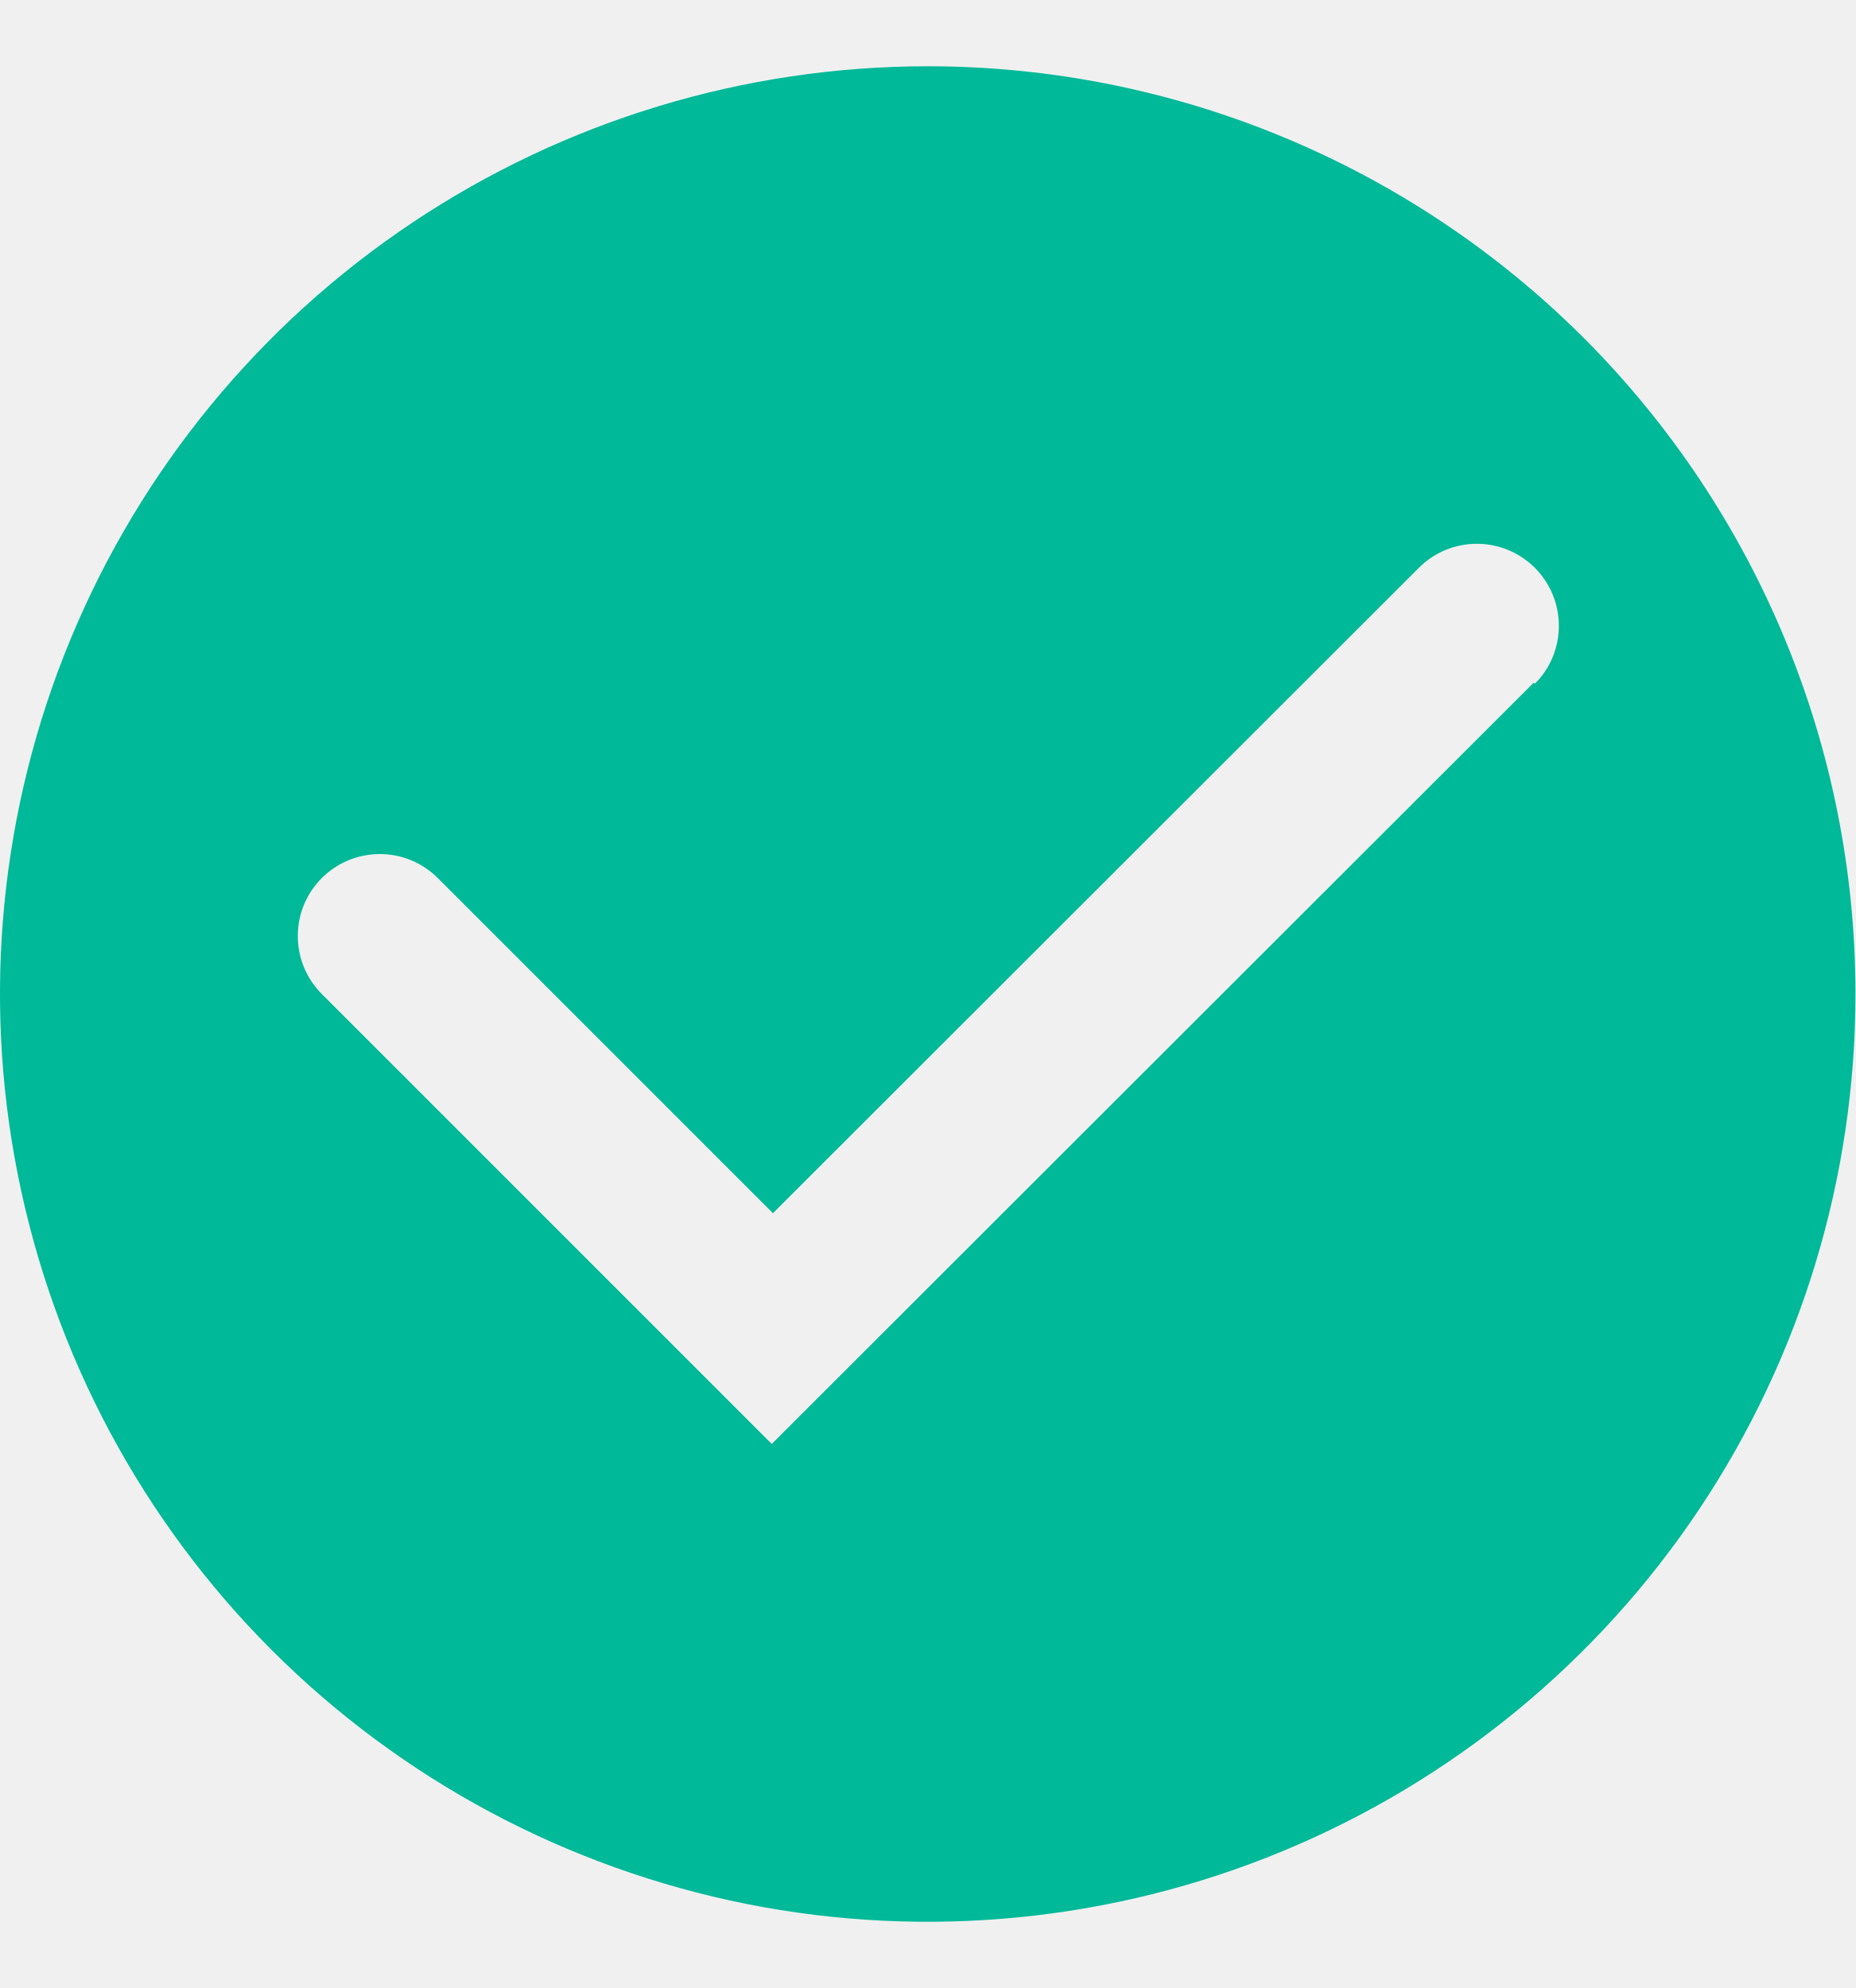
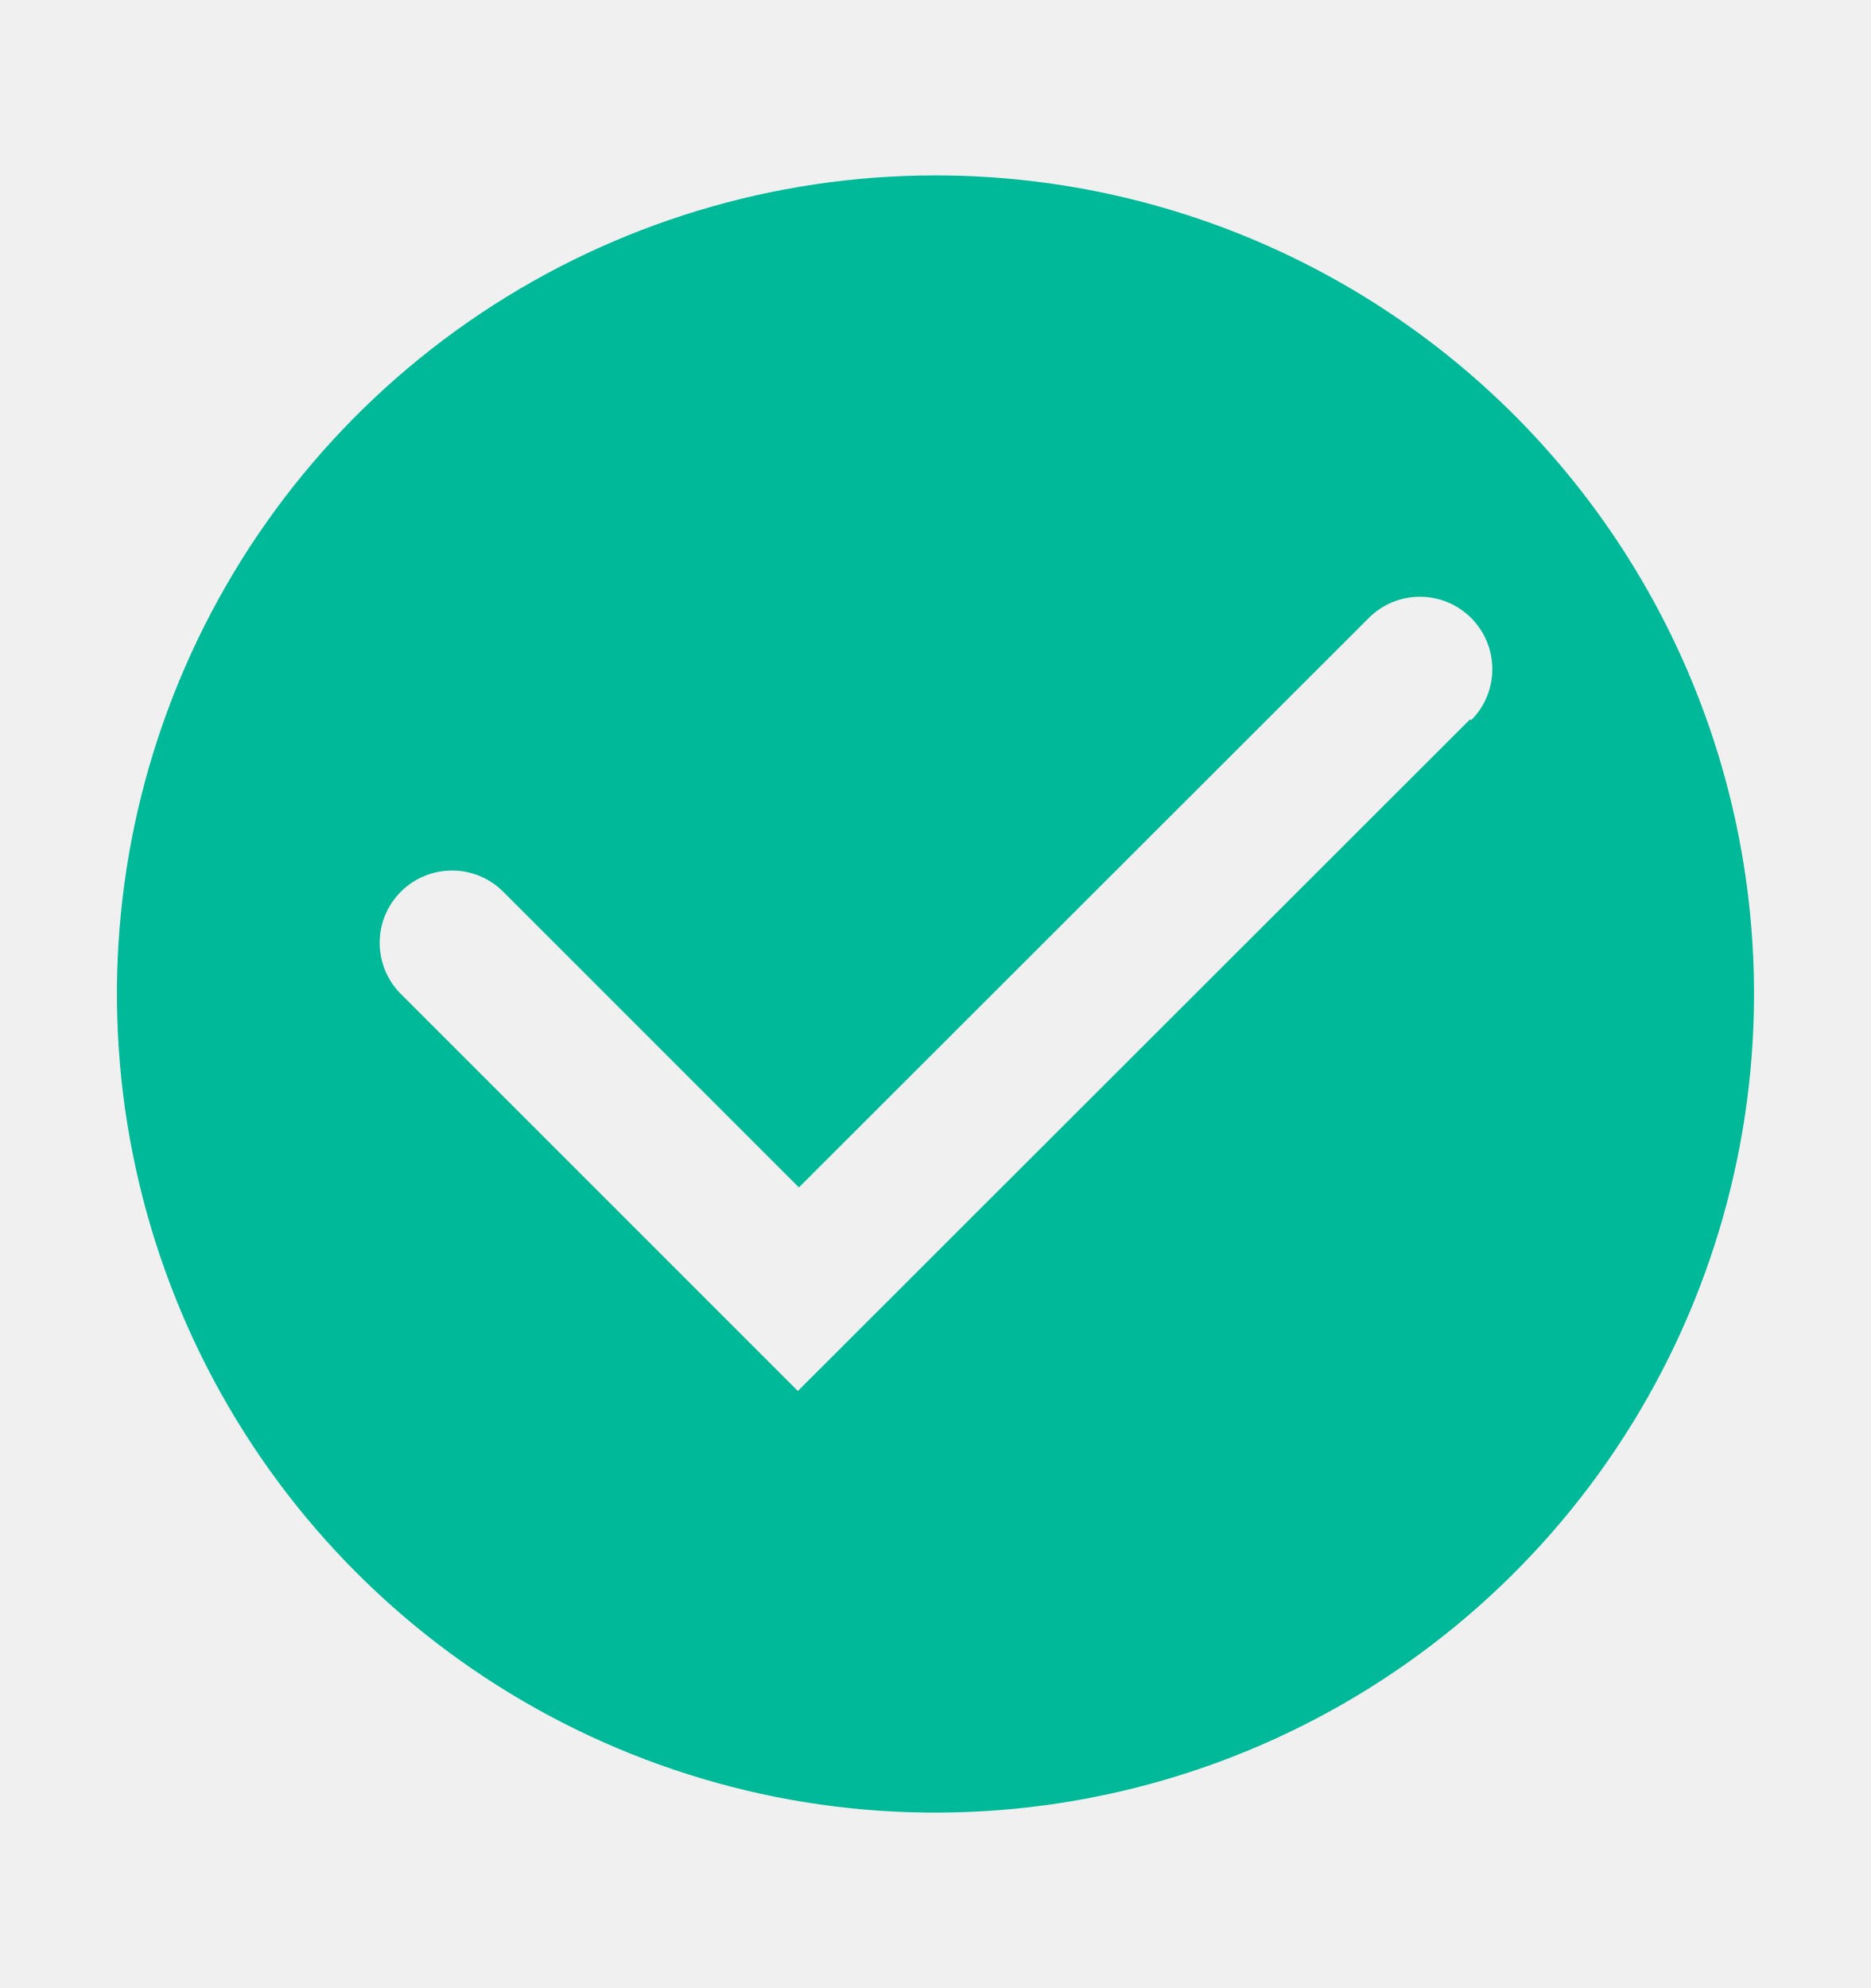
- <svg xmlns="http://www.w3.org/2000/svg" width="14" height="15" viewBox="0 0 14 15" fill="none">
-   <g clip-path="url(#clip0_516_798)">
-     <path d="M7 0.5C5.616 0.5 4.262 0.911 3.111 1.68C1.96 2.449 1.063 3.542 0.533 4.821C0.003 6.1 -0.136 7.508 0.135 8.866C0.405 10.223 1.071 11.471 2.05 12.45C3.029 13.429 4.277 14.095 5.634 14.366C6.992 14.636 8.4 14.497 9.679 13.967C10.958 13.437 12.051 12.54 12.82 11.389C13.589 10.238 14 8.884 14 7.5C14 5.643 13.262 3.863 11.95 2.55C10.637 1.238 8.857 0.5 7 0.5ZM11.572 5.151L5.823 10.895L2.428 7.5C2.312 7.384 2.247 7.227 2.247 7.062C2.247 6.898 2.312 6.741 2.428 6.625C2.544 6.509 2.702 6.444 2.866 6.444C3.03 6.444 3.187 6.509 3.303 6.625L5.832 9.154L10.706 4.284C10.763 4.227 10.831 4.181 10.906 4.15C10.981 4.119 11.062 4.103 11.143 4.103C11.224 4.103 11.305 4.119 11.38 4.15C11.455 4.181 11.523 4.227 11.581 4.284C11.638 4.342 11.684 4.41 11.715 4.485C11.746 4.56 11.762 4.641 11.762 4.722C11.762 4.803 11.746 4.884 11.715 4.959C11.684 5.034 11.638 5.102 11.581 5.159L11.572 5.151Z" fill="#00B998" />
-   </g>
-   <defs>
-     <clipPath id="clip0_516_798">
-       <rect width="14" height="14" fill="white" transform="translate(0 0.5)" />
-     </clipPath>
-   </defs>
+ <svg xmlns="http://www.w3.org/2000/svg" width="16" height="17" viewBox="0 0 16 17" fill="none">
+   <path d="M8 1.5C6.616 1.5 5.262 1.911 4.111 2.68C2.96 3.449 2.063 4.542 1.533 5.821C1.003 7.1 0.864 8.508 1.135 9.866C1.405 11.223 2.071 12.471 3.05 13.45C4.029 14.429 5.277 15.095 6.634 15.366C7.992 15.636 9.4 15.497 10.679 14.967C11.958 14.437 13.051 13.54 13.82 12.389C14.589 11.238 15 9.884 15 8.5C15 6.643 14.262 4.863 12.95 3.55C11.637 2.237 9.857 1.5 8 1.5ZM12.572 6.151L6.823 11.895L3.428 8.5C3.312 8.384 3.247 8.227 3.247 8.062C3.247 7.898 3.312 7.741 3.428 7.625C3.544 7.509 3.702 7.444 3.866 7.444C4.03 7.444 4.187 7.509 4.303 7.625L6.832 10.154L11.706 5.284C11.763 5.227 11.831 5.181 11.906 5.15C11.981 5.119 12.062 5.103 12.143 5.103C12.224 5.103 12.305 5.119 12.38 5.15C12.455 5.181 12.523 5.227 12.581 5.284C12.638 5.342 12.684 5.41 12.715 5.485C12.746 5.56 12.762 5.641 12.762 5.722C12.762 5.803 12.746 5.884 12.715 5.959C12.684 6.034 12.638 6.102 12.581 6.159L12.572 6.151Z" fill="#00B998" />
</svg>
